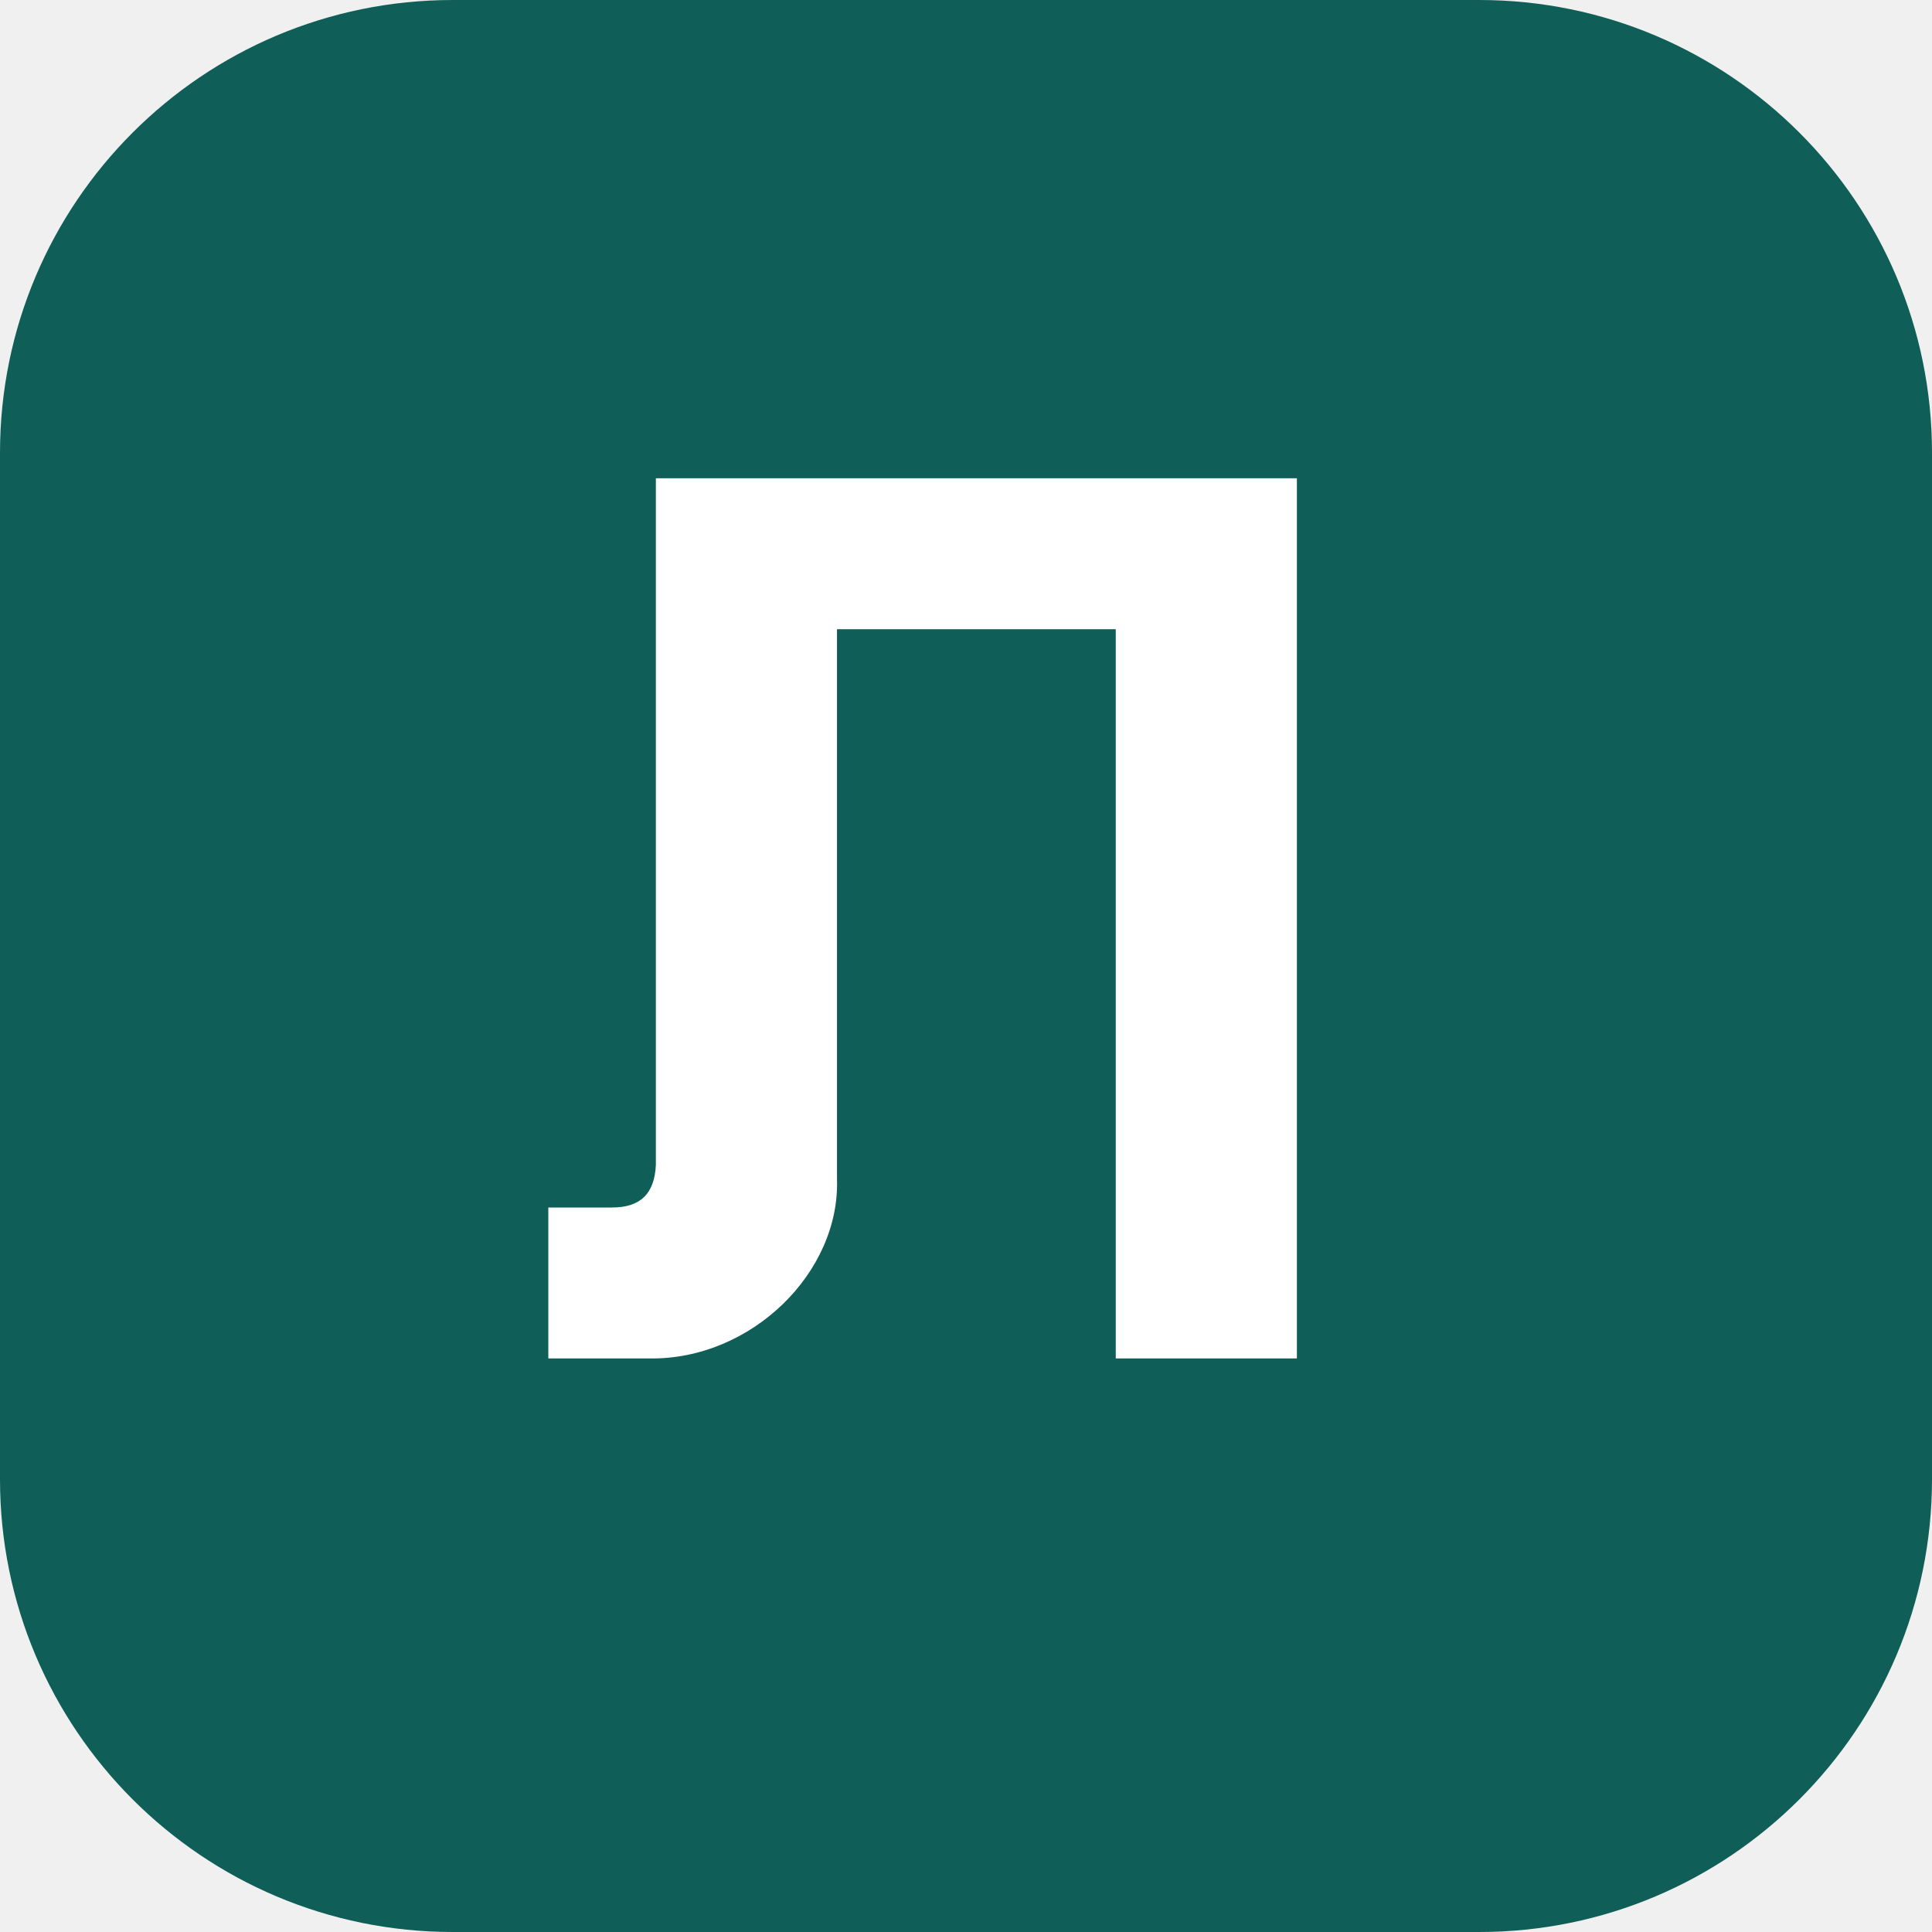
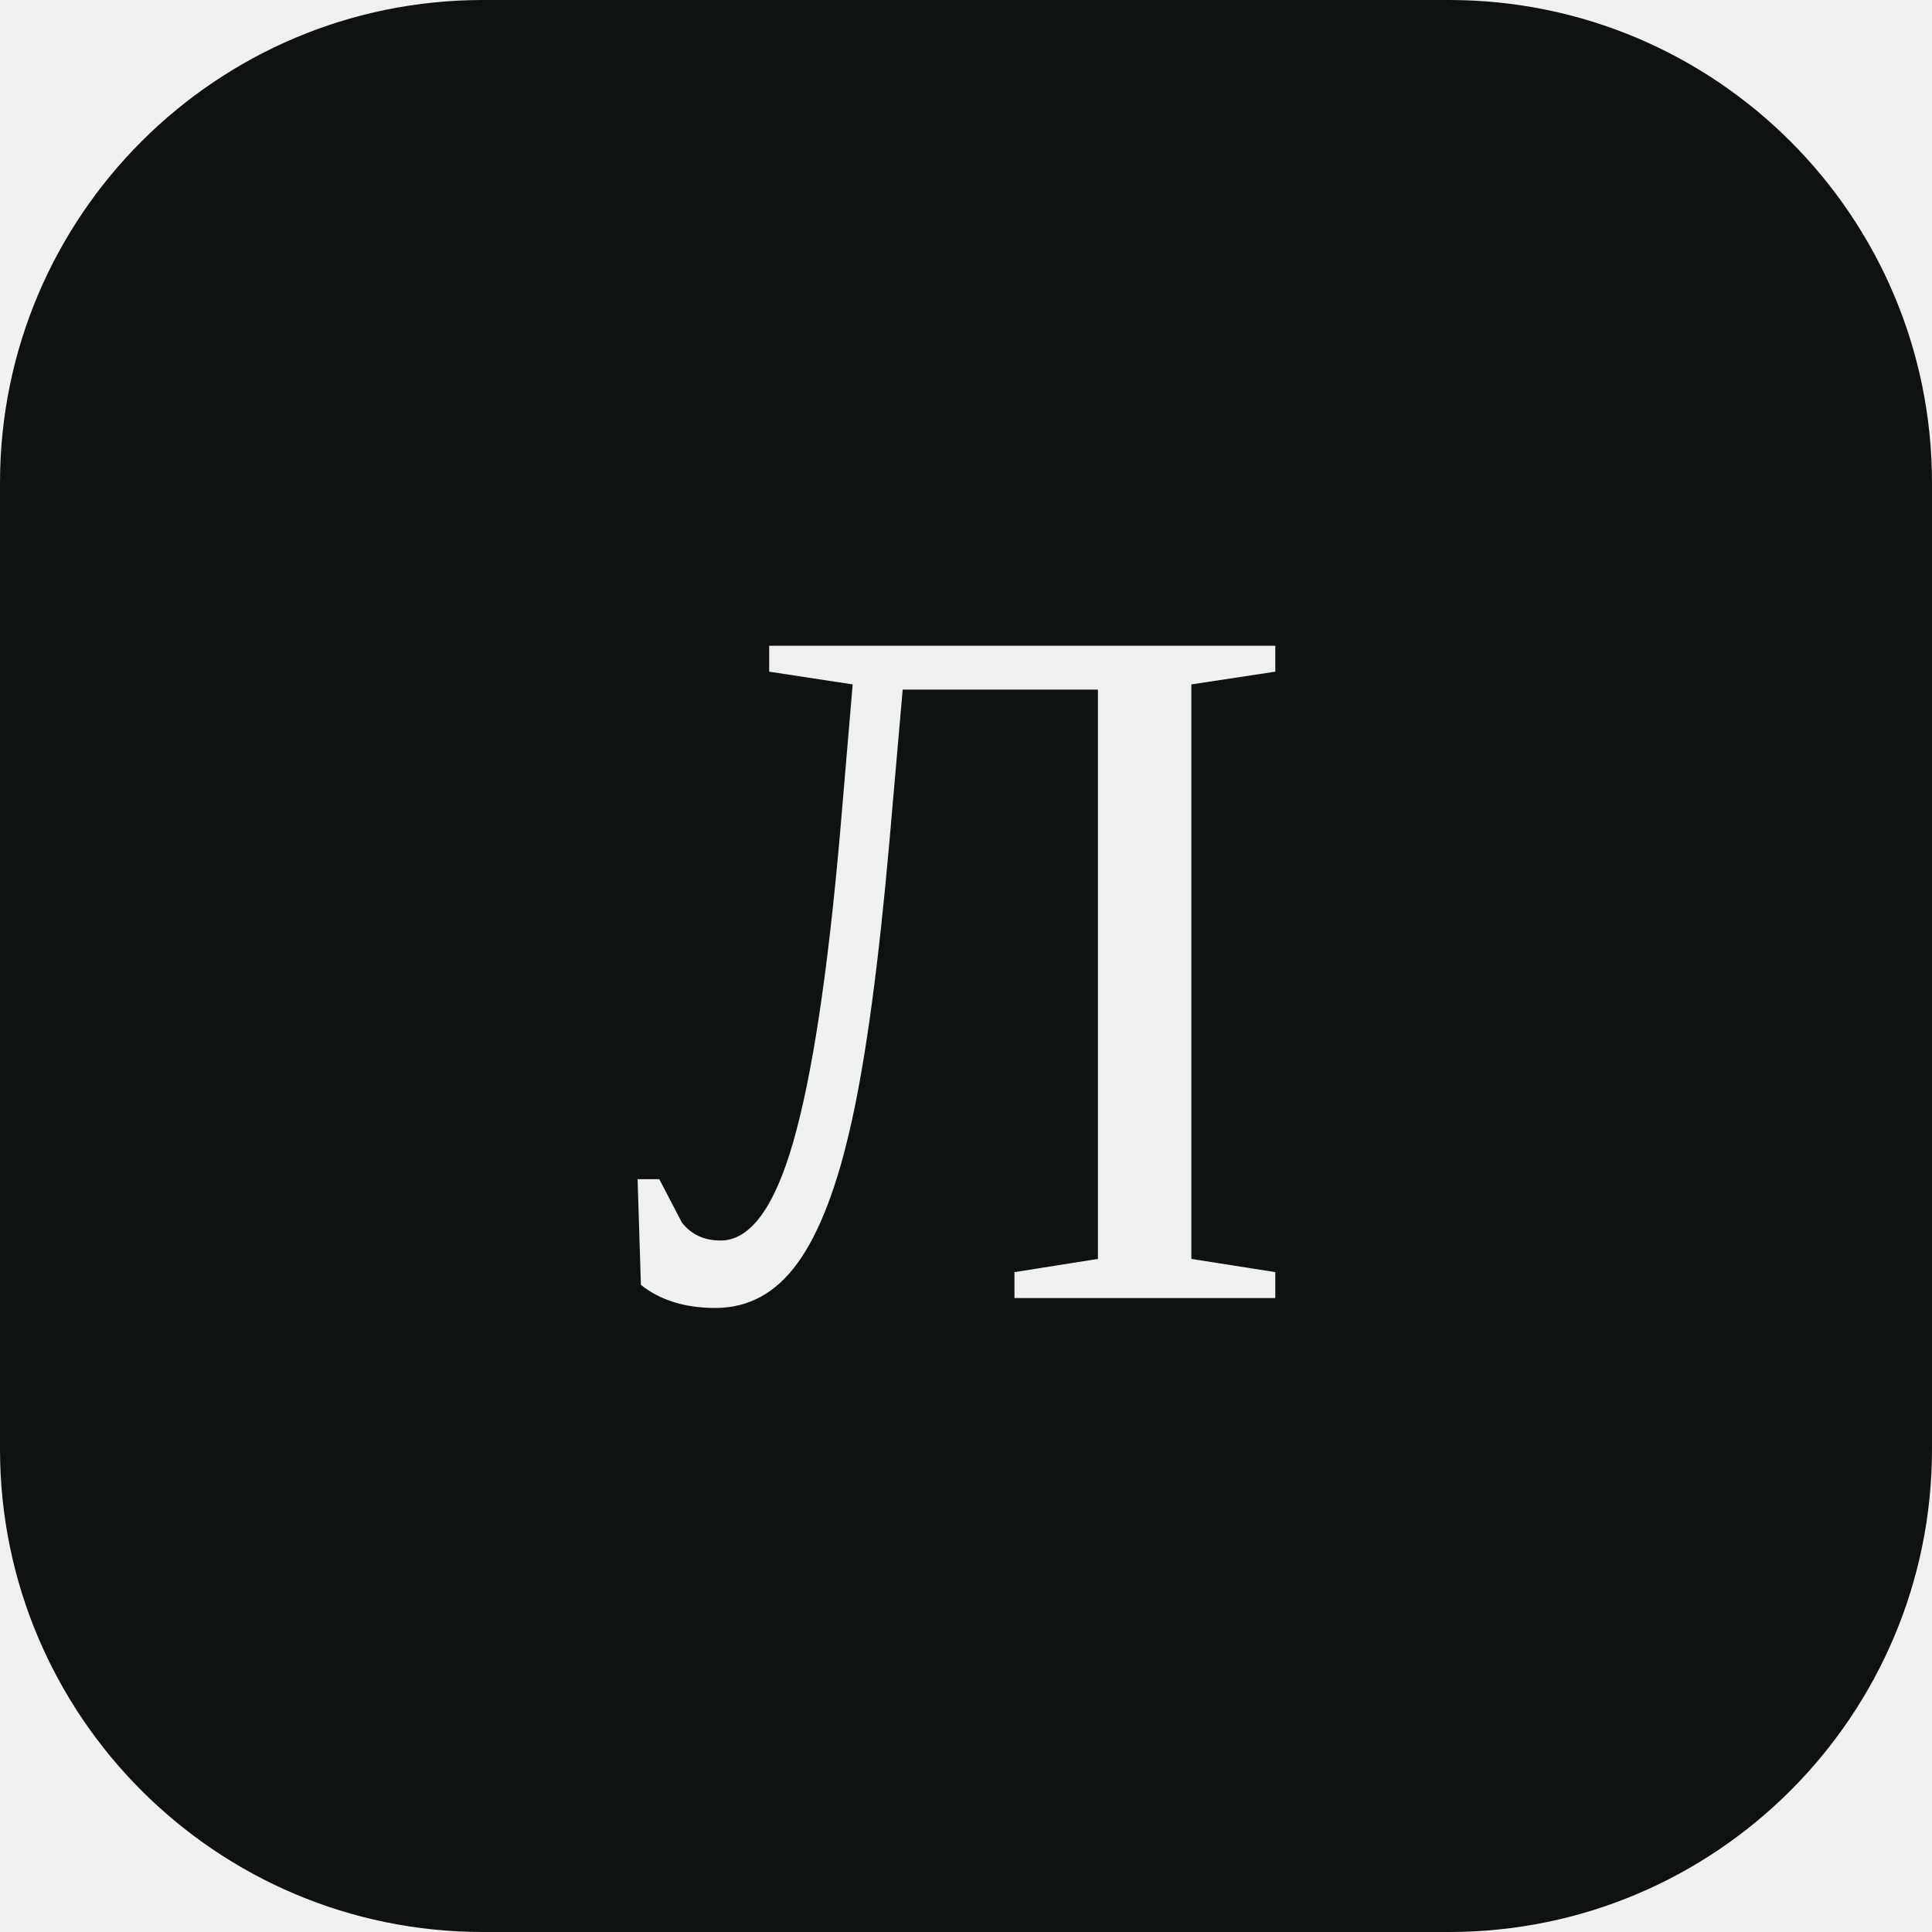
<svg xmlns="http://www.w3.org/2000/svg" viewBox="0 0 64 64">
-   <rect width="64" height="64" rx="15" fill="#0f5e57" />
-   <text x="32" y="45" text-anchor="middle" font-family="-apple-system, 'SF Pro Display', Helvetica, Arial, sans-serif" font-weight="700" font-size="40" fill="#ffffff">Л</text>
+   <rect width="64" height="64" rx="16" fill="#0e1311" />
+   <text x="32" y="43" text-anchor="middle" font-family="Georgia, 'Times New Roman', serif" font-weight="400" font-size="33" fill="#eef1f0">Л</text>
</svg>
